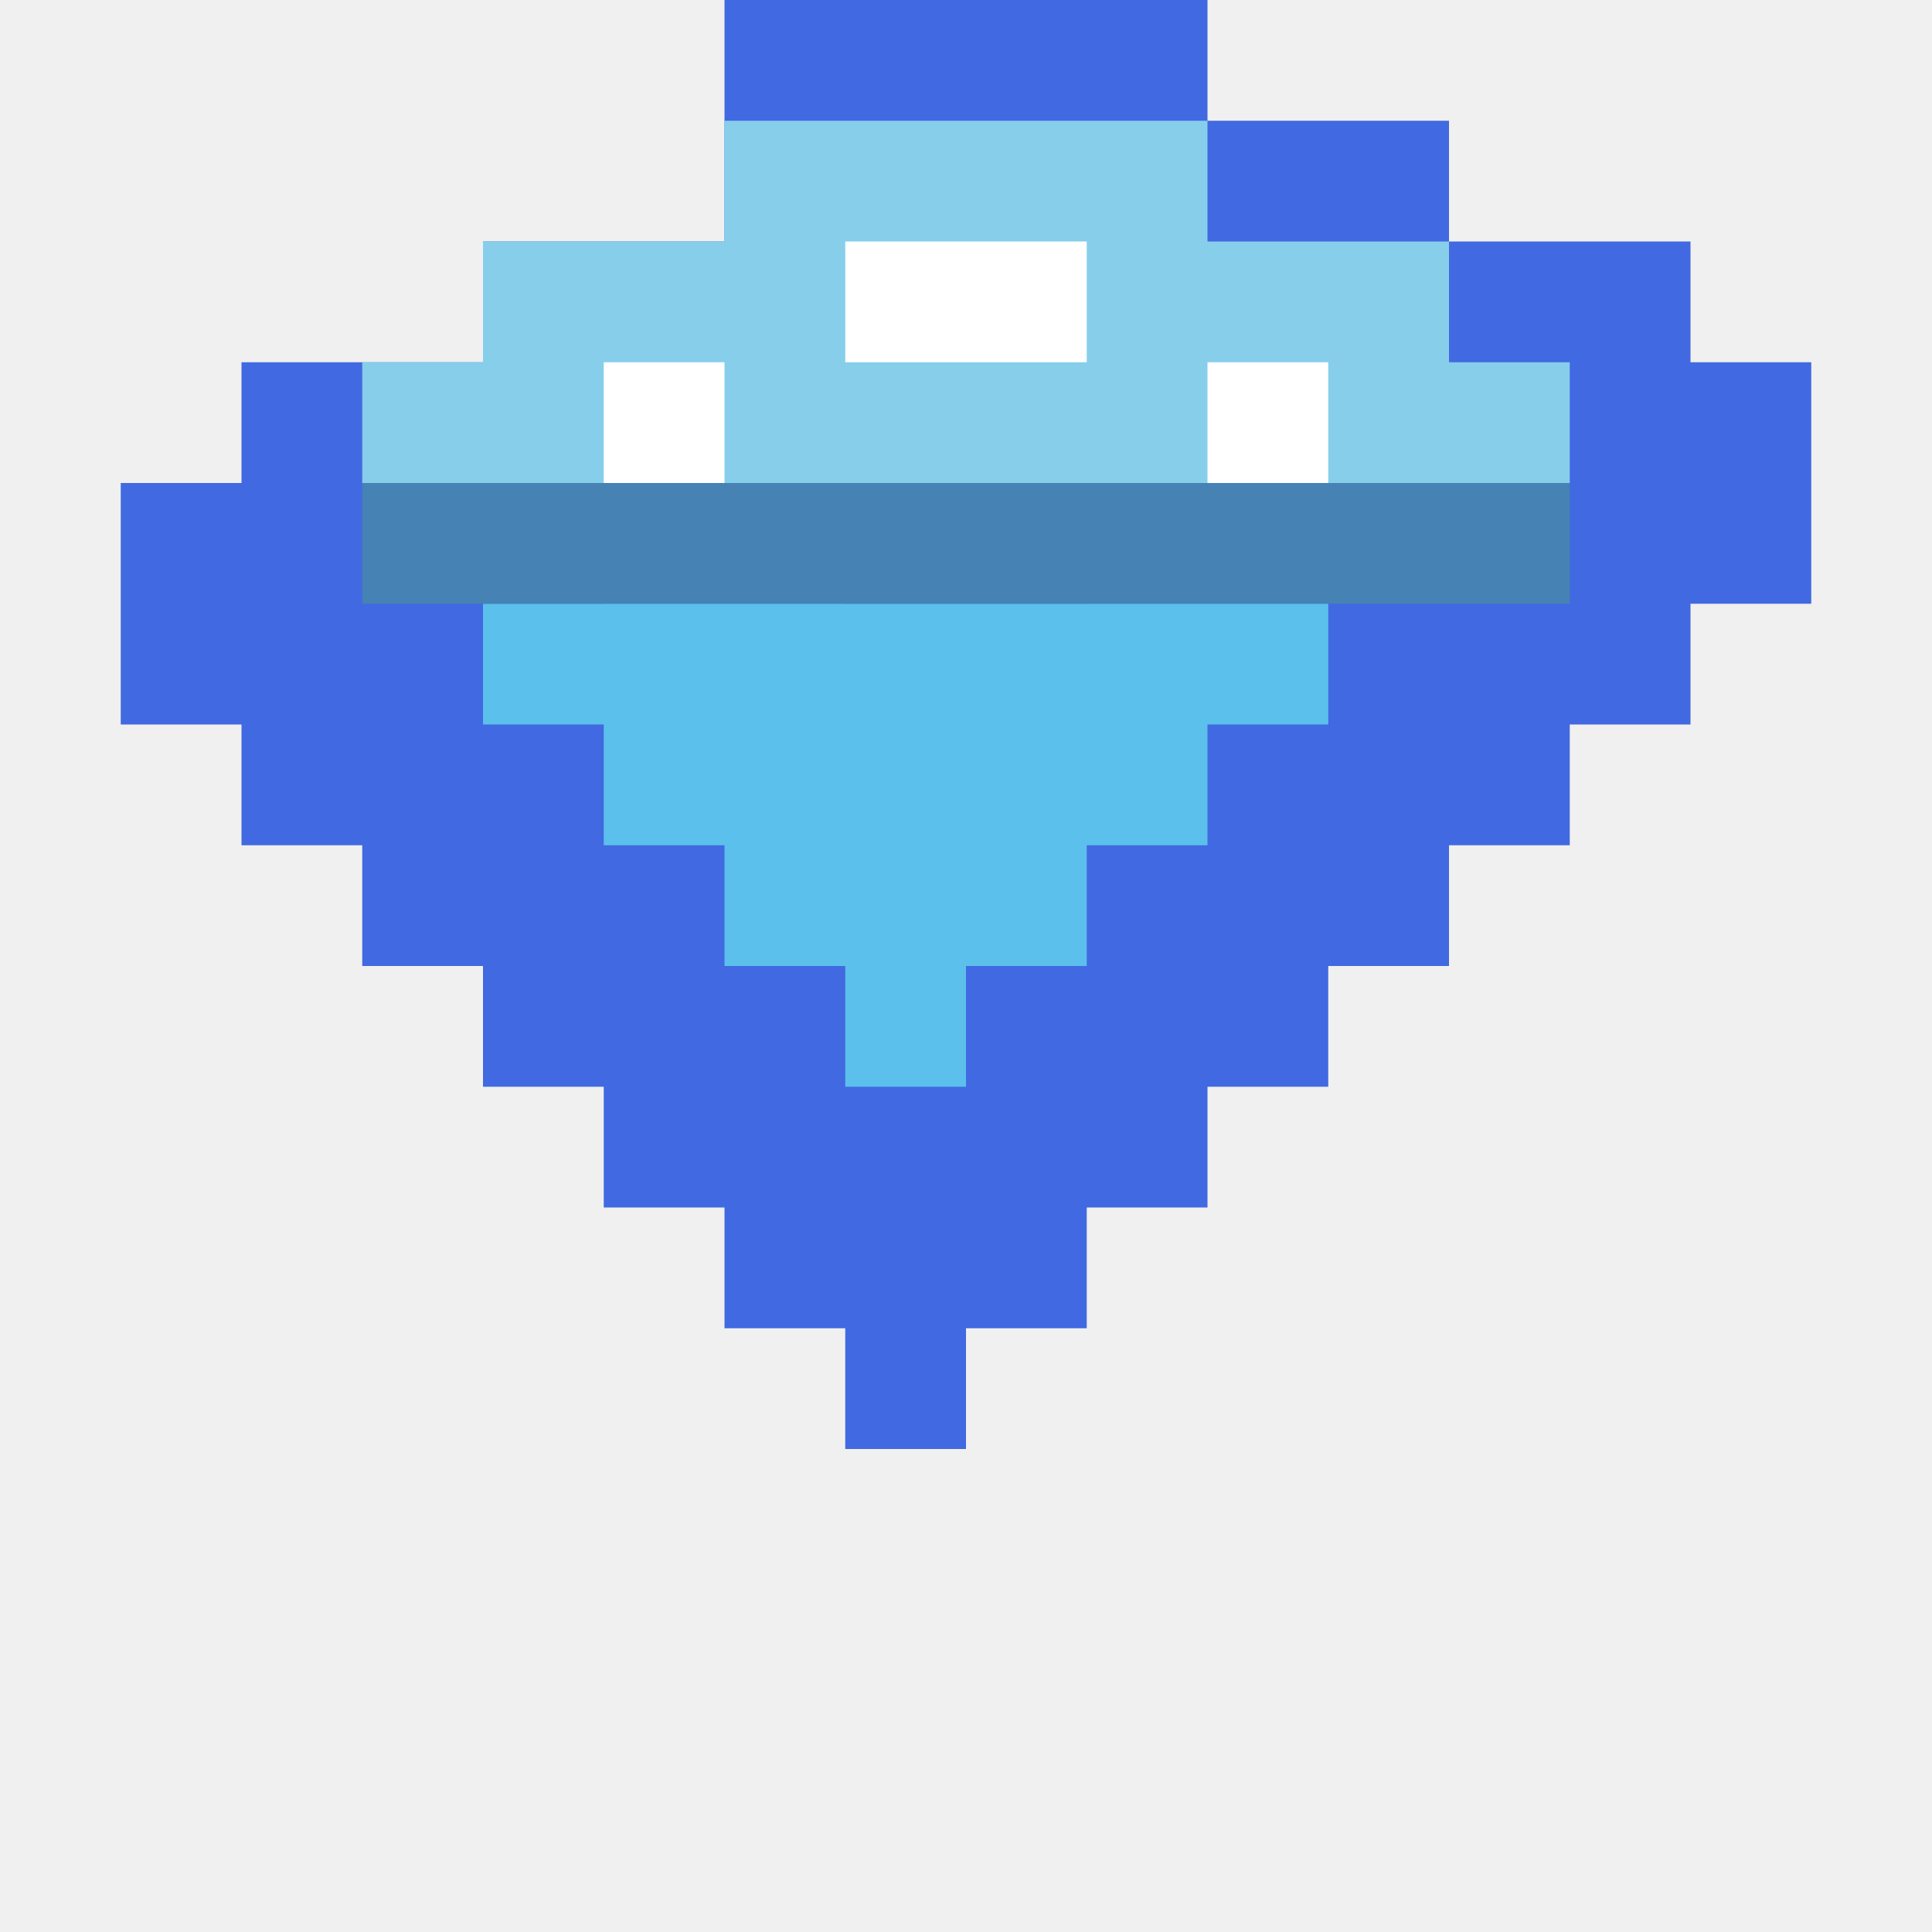
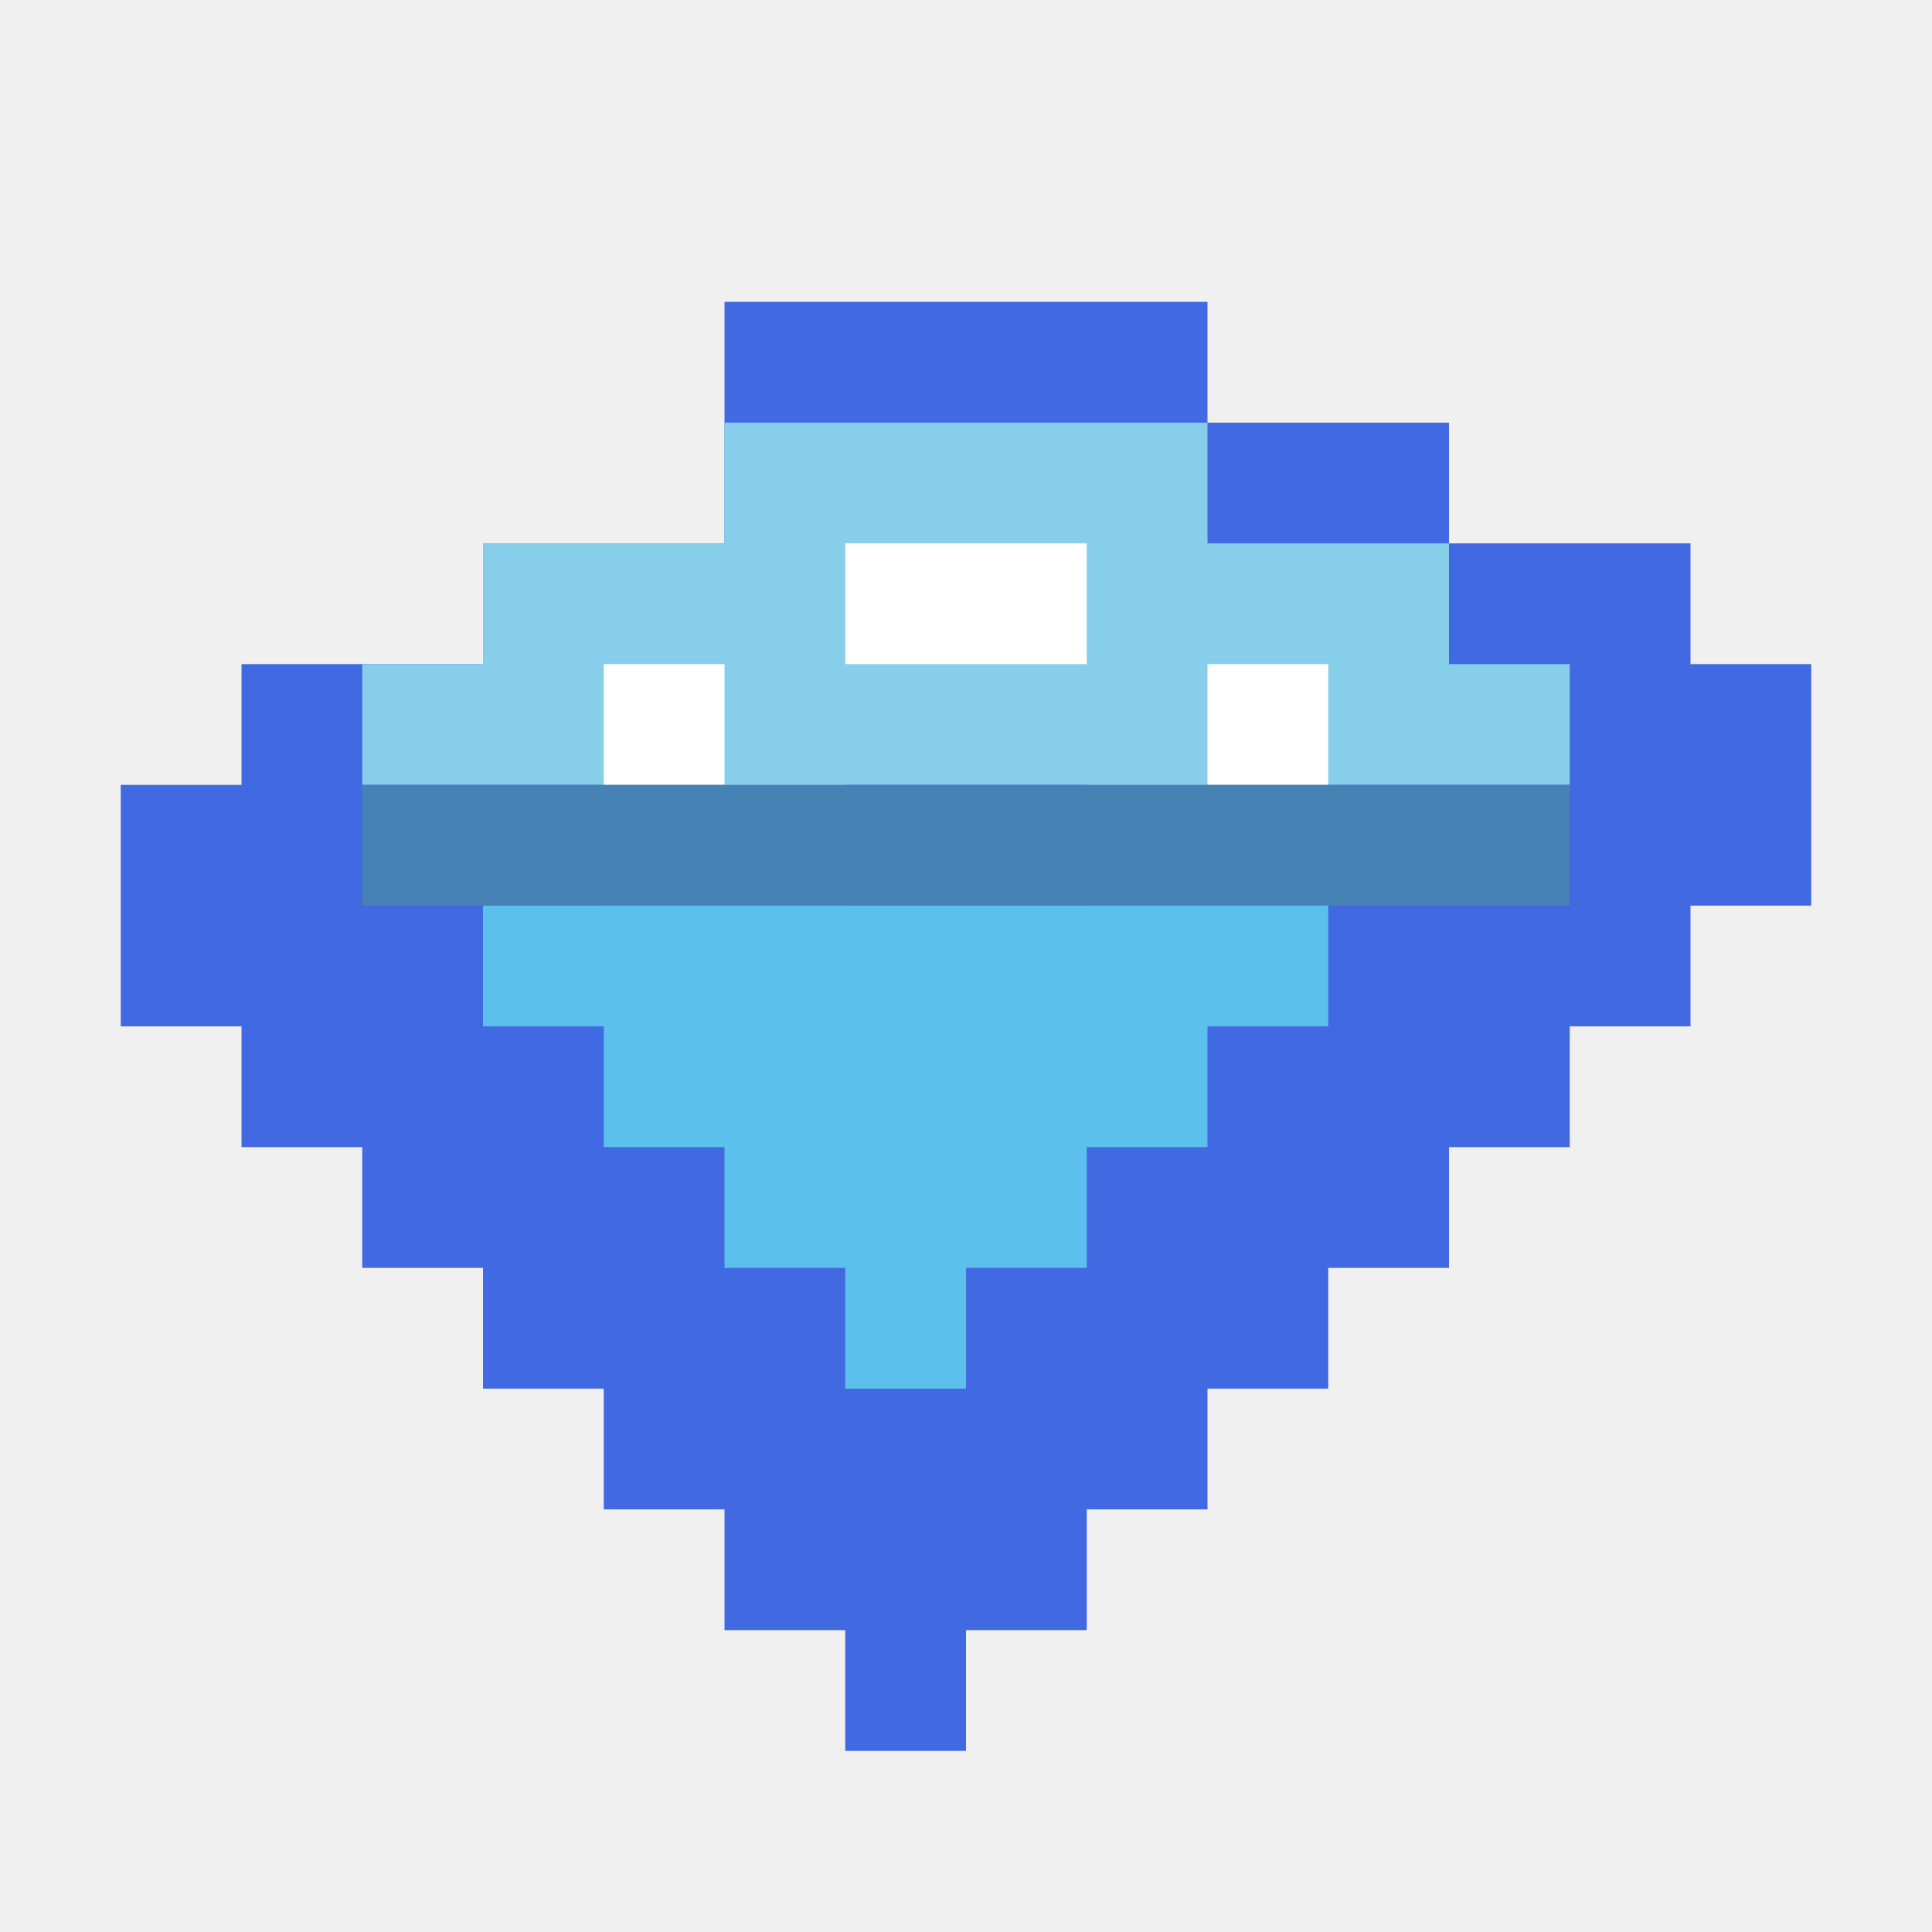
- <svg xmlns="http://www.w3.org/2000/svg" viewBox="0 0 32 32" width="32" height="32">
+ <svg xmlns="http://www.w3.org/2000/svg" viewBox="0 -5 32 32" width="32" height="32">
  <path d="M12 0h8v2h4v2h4v2h2v4h-2v2h-2v2h-2v2h-2v2h-2v2h-2v2h-2v2h-2v-2h-2v-2h-2v-2h-2v-2h-2v-2h-2v-2h-2v-4h2v-2h4v-2h4z" fill="#4169E1" />
  <path d="M12 2h8v2h4v2h2v2h-4v2h-4v-2h-4v2h-4v-2h-4v-2h2v-2h4z" fill="#87CEEB" />
  <path d="M10 10h12v2h-2v2h-2v2h-2v2h-2v-2h-2v-2h-2v-2h-2v-2h2z" fill="#5BC0EB" />
  <path d="M14 4h4v2h-4zM10 6h2v2h-2zM20 6h2v2h-2z" fill="#FFFFFF" />
  <path d="M6 8h20v2h-20z" fill="#4682B4" />
</svg>
